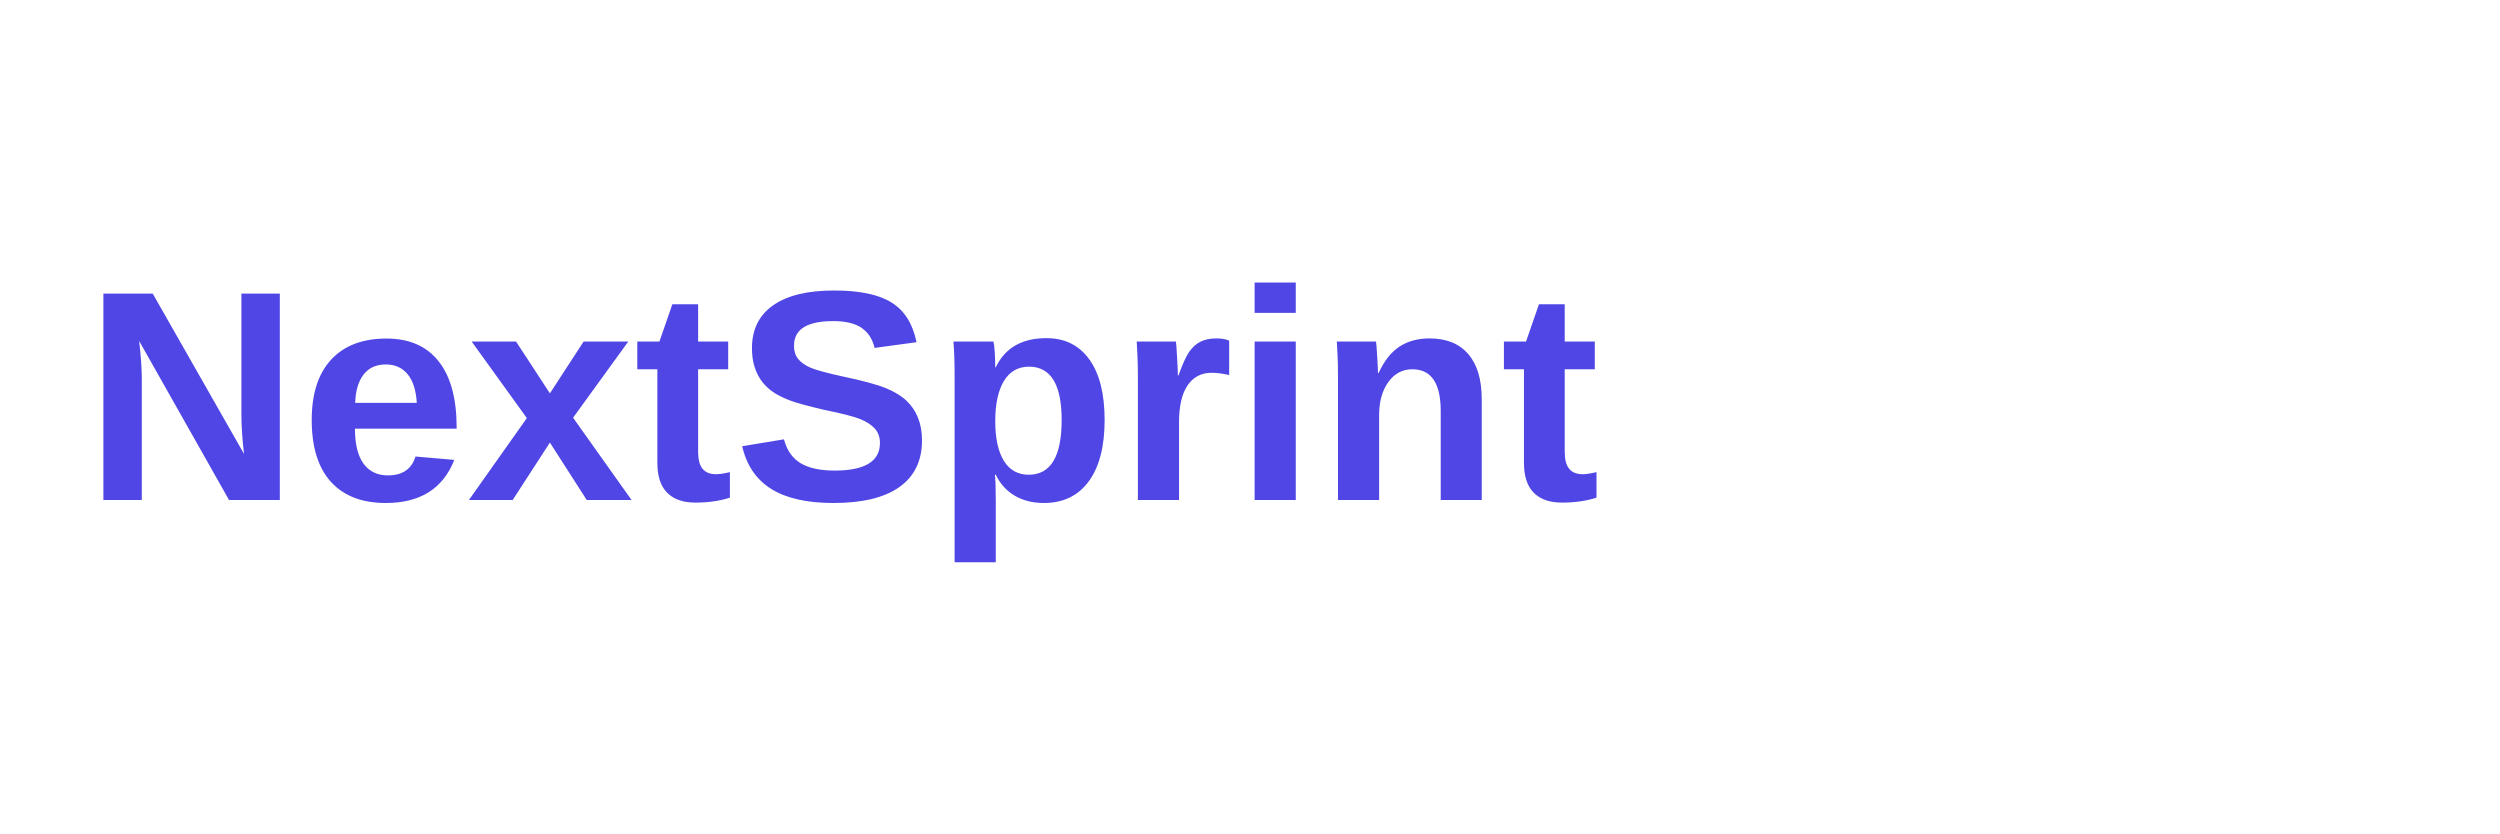
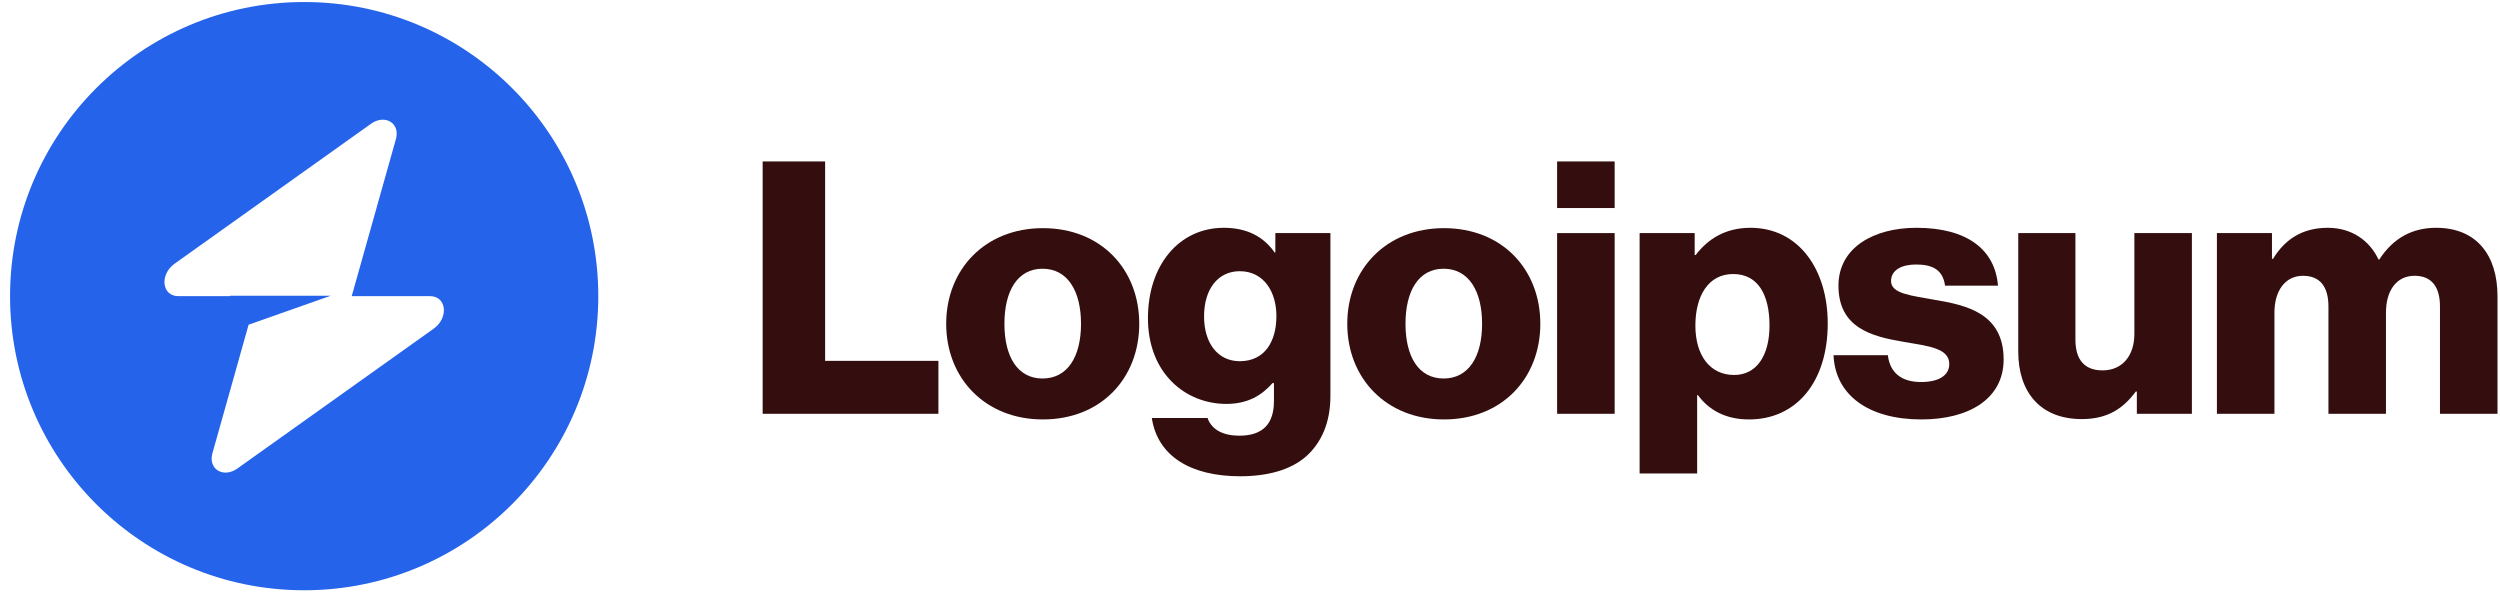
- <svg xmlns="http://www.w3.org/2000/svg" width="300" height="100">
-   <style>
-     .title { fill: #4F46E5; font-size: 36px; font-family: Arial, sans-serif; font-weight: bold; }
-   </style>
-   <text x="10" y="60" class="title">NextSprint</text>
+ <svg xmlns="http://www.w3.org/2000/svg" id="logo-54" width="170" height="41" viewBox="0 0 170 41" fill="none">
+   <path d="M51.86 28.138H63.812V24.538H56.108V10.978H51.86V28.138Z" class="cneutral" fill="#340E0E" />
+   <path d="M70.893 25.738C69.189 25.738 68.301 24.25 68.301 22.018C68.301 19.786 69.189 18.274 70.893 18.274C72.597 18.274 73.509 19.786 73.509 22.018C73.509 24.25 72.597 25.738 70.893 25.738ZM70.917 28.522C74.877 28.522 77.469 25.714 77.469 22.018C77.469 18.322 74.877 15.514 70.917 15.514C66.981 15.514 64.341 18.322 64.341 22.018C64.341 25.714 66.981 28.522 70.917 28.522Z" class="cneutral" fill="#340E0E" />
+   <path d="M84.324 32.386C86.148 32.386 87.756 31.978 88.836 31.018C89.82 30.13 90.468 28.786 90.468 26.938V15.85H86.724V17.17H86.676C85.956 16.138 84.852 15.49 83.22 15.49C80.172 15.49 78.06 18.034 78.06 21.634C78.06 25.402 80.628 27.466 83.388 27.466C84.876 27.466 85.812 26.866 86.532 26.05H86.628V27.274C86.628 28.762 85.932 29.626 84.276 29.626C82.98 29.626 82.332 29.074 82.116 28.426H78.324C78.708 30.994 80.94 32.386 84.324 32.386ZM84.3 24.562C82.836 24.562 81.876 23.362 81.876 21.514C81.876 19.642 82.836 18.442 84.3 18.442C85.932 18.442 86.796 19.834 86.796 21.49C86.796 23.218 86.004 24.562 84.3 24.562Z" class="cneutral" fill="#340E0E" />
+   <path d="M98.166 25.738C96.462 25.738 95.574 24.25 95.574 22.018C95.574 19.786 96.462 18.274 98.166 18.274C99.87 18.274 100.782 19.786 100.782 22.018C100.782 24.25 99.87 25.738 98.166 25.738ZM98.19 28.522C102.15 28.522 104.742 25.714 104.742 22.018C104.742 18.322 102.15 15.514 98.19 15.514C94.254 15.514 91.614 18.322 91.614 22.018C91.614 25.714 94.254 28.522 98.19 28.522Z" class="cneutral" fill="#340E0E" />
+   <path d="M105.884 28.138H109.796V15.85H105.884V28.138ZM105.884 14.146H109.796V10.978H105.884V14.146Z" class="cneutral" fill="#340E0E" />
+   <path d="M111.494 32.194H115.406V26.866H115.454C116.222 27.898 117.35 28.522 118.934 28.522C122.15 28.522 124.286 25.978 124.286 21.994C124.286 18.298 122.294 15.49 119.03 15.49C117.35 15.49 116.15 16.234 115.31 17.338H115.238V15.85H111.494V32.194ZM117.926 25.498C116.246 25.498 115.286 24.13 115.286 22.138C115.286 20.146 116.15 18.634 117.854 18.634C119.534 18.634 120.326 20.026 120.326 22.138C120.326 24.226 119.414 25.498 117.926 25.498Z" class="cneutral" fill="#340E0E" />
+   <path d="M130.655 28.522C133.871 28.522 136.247 27.13 136.247 24.442C136.247 21.298 133.703 20.746 131.543 20.386C129.983 20.098 128.591 19.978 128.591 19.114C128.591 18.346 129.335 17.986 130.295 17.986C131.375 17.986 132.119 18.322 132.263 19.426H135.863C135.671 17.002 133.799 15.49 130.319 15.49C127.415 15.49 125.015 16.834 125.015 19.426C125.015 22.306 127.295 22.882 129.431 23.242C131.063 23.53 132.551 23.65 132.551 24.754C132.551 25.546 131.807 25.978 130.631 25.978C129.335 25.978 128.519 25.378 128.375 24.154H124.679C124.799 26.866 127.055 28.522 130.655 28.522Z" class="cneutral" fill="#340E0E" />
+   <path d="M141.561 28.498C143.265 28.498 144.345 27.826 145.233 26.626H145.305V28.138H149.049V15.85H145.137V22.714C145.137 24.178 144.321 25.186 142.977 25.186C141.729 25.186 141.129 24.442 141.129 23.098V15.85H137.241V23.914C137.241 26.65 138.729 28.498 141.561 28.498Z" class="cneutral" fill="#340E0E" />
+   <path d="M150.75 28.138H154.662V21.25C154.662 19.786 155.382 18.754 156.606 18.754C157.782 18.754 158.334 19.522 158.334 20.842V28.138H162.246V21.25C162.246 19.786 162.942 18.754 164.19 18.754C165.366 18.754 165.918 19.522 165.918 20.842V28.138H169.83V20.146C169.83 17.386 168.438 15.49 165.654 15.49C164.07 15.49 162.75 16.162 161.79 17.65H161.742C161.118 16.33 159.894 15.49 158.286 15.49C156.51 15.49 155.334 16.33 154.566 17.602H154.494V15.85H150.75V28.138Z" class="cneutral" fill="#340E0E" />
+   <path fill-rule="evenodd" clip-rule="evenodd" d="M20.684 40.138C31.73 40.138 40.684 31.184 40.684 20.138C40.684 9.092 31.73 0.138 20.684 0.138C9.638 0.138 0.684 9.092 0.684 20.138C0.684 31.184 9.638 40.138 20.684 40.138ZM26.923 9.455C27.227 8.376 26.18 7.738 25.224 8.419L11.877 17.928C10.84 18.666 11.003 20.138 12.122 20.138L15.637 20.138V20.111H22.487L16.905 22.08L14.445 30.821C14.141 31.9 15.188 32.538 16.144 31.857L29.491 22.349C30.528 21.61 30.365 20.138 29.246 20.138L23.916 20.138L26.923 9.455Z" class="ccustom" fill="#2563eb" />
</svg>
